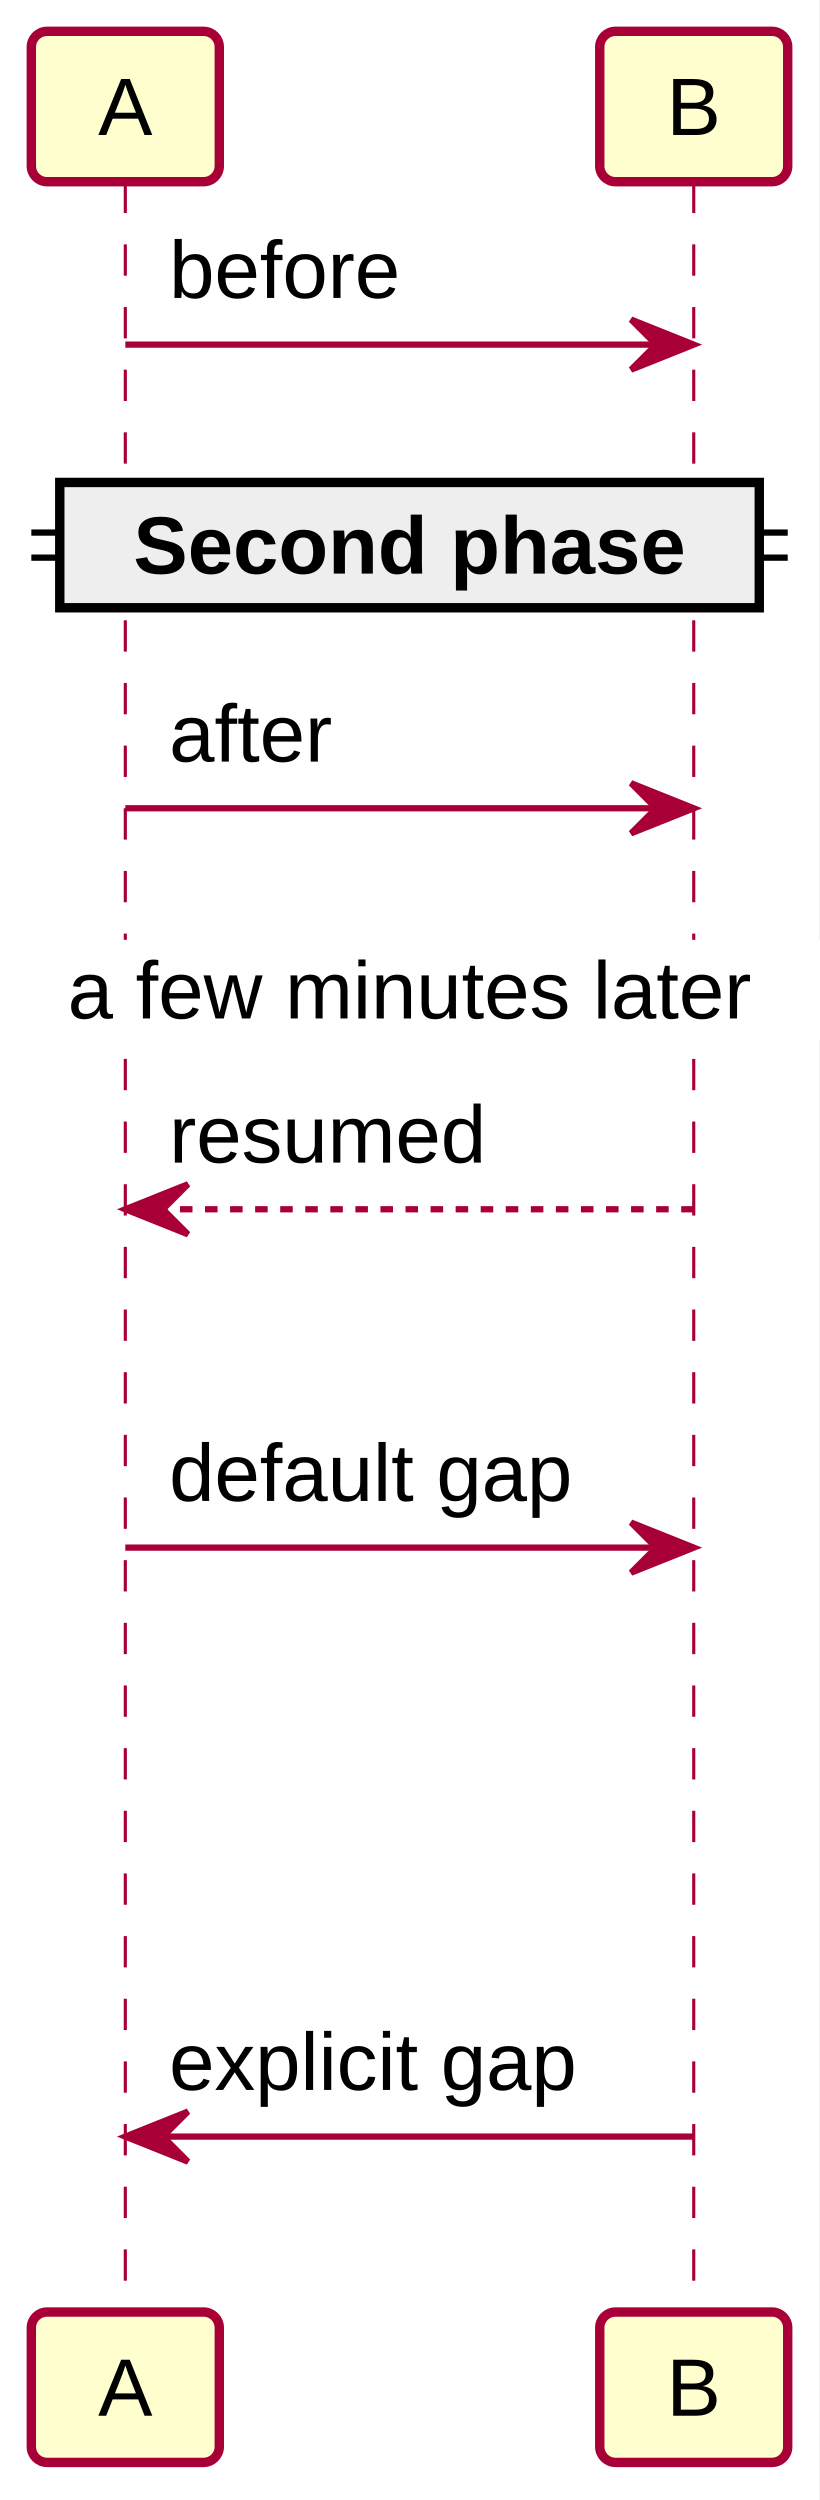
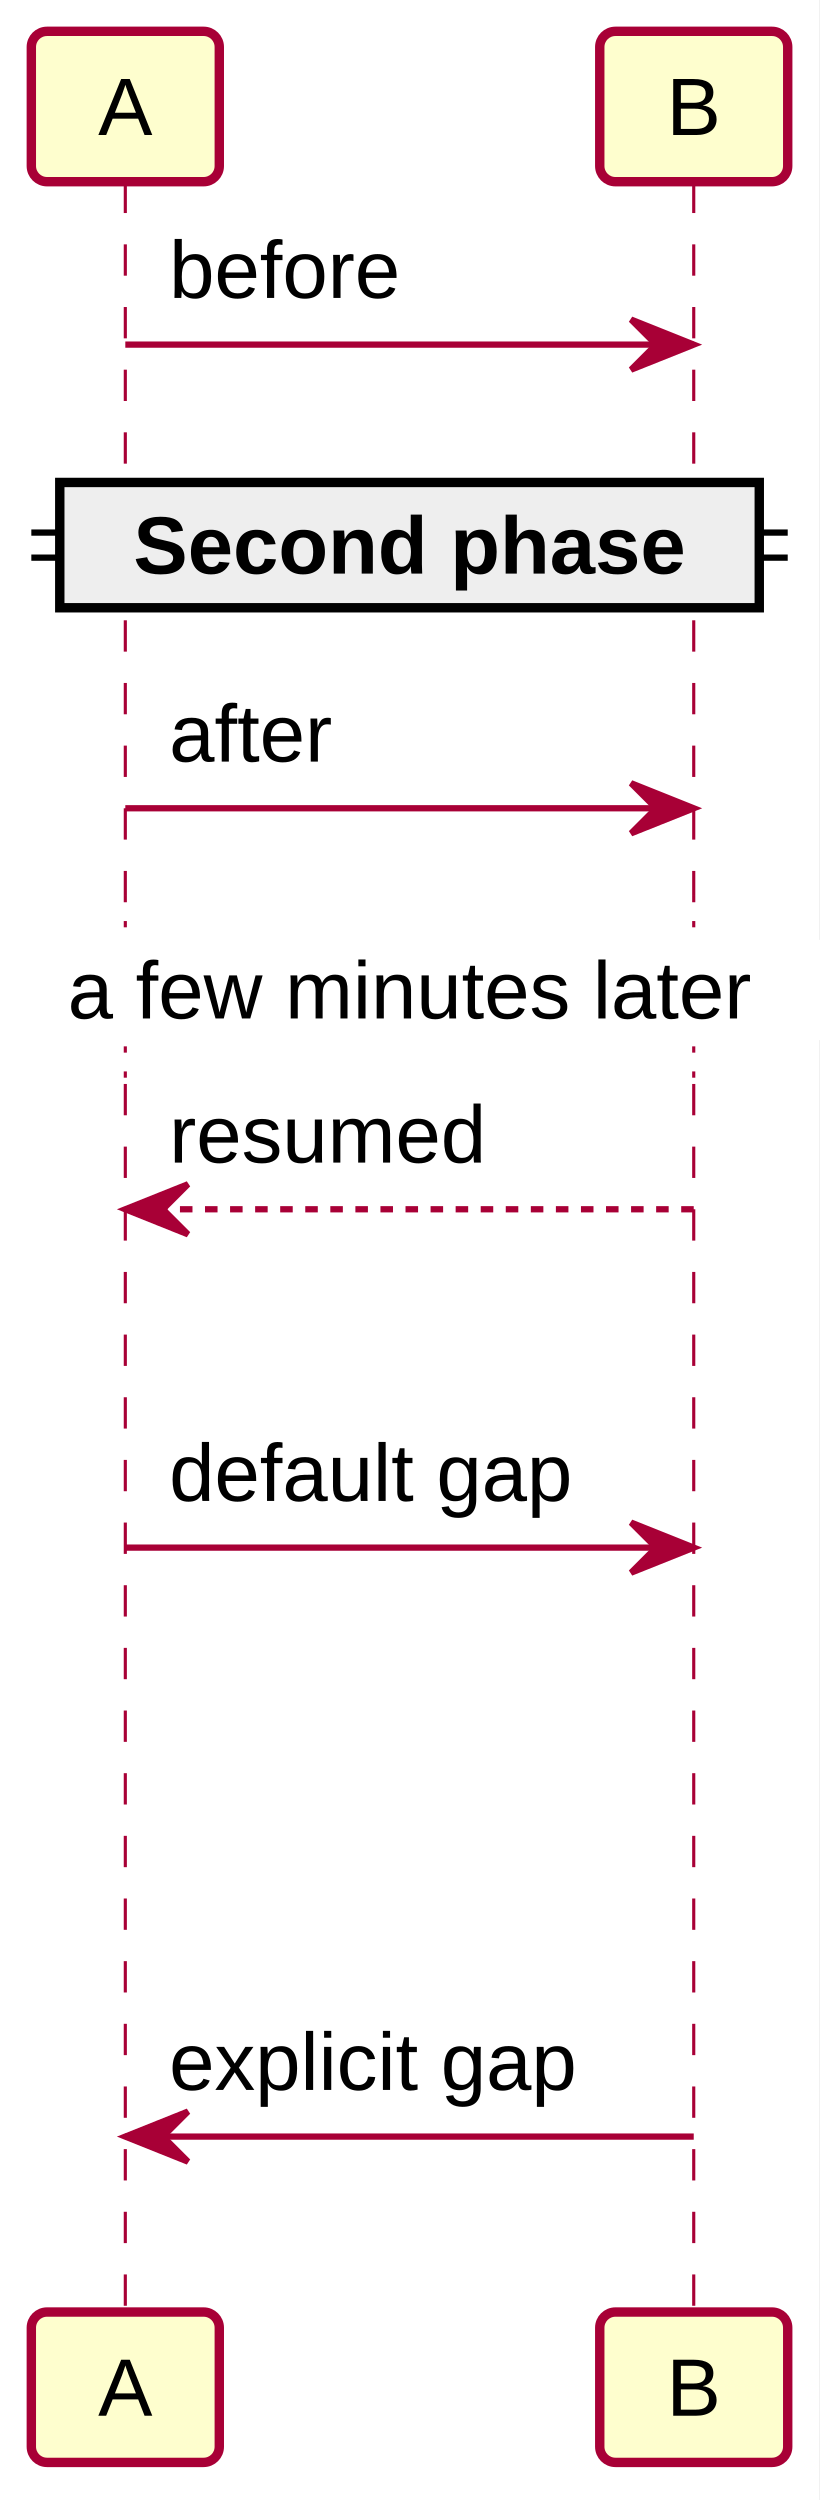
<svg xmlns="http://www.w3.org/2000/svg" viewBox="-20 0 130.72 399" width="130.72" height="399" font-family="'Liberation Sans', Arimo, Helvetica, Arial, sans-serif" font-size="13" fill="#000000">
  <rect x="-20" y="0" width="130.72" height="399" fill="#FFFFFF" />
-   <line x1="0" y1="29" x2="0" y2="369" stroke="#A80036" stroke-width="0.5" stroke-dasharray="5,5" />
-   <line x1="90.72" y1="29" x2="90.72" y2="369" stroke="#A80036" stroke-width="0.5" stroke-dasharray="5,5" />
+   <line x1="0" y1="29" x2="0" y2="143" stroke="#A80036" stroke-width="0.5" stroke-dasharray="5,5" />
+   <line x1="0" y1="143" x2="0" y2="173" stroke="#A80036" stroke-width="0.5" stroke-dasharray="1,3" />
+   <line x1="0" y1="173" x2="0" y2="369" stroke="#A80036" stroke-width="0.5" stroke-dasharray="5,5" />
+   <line x1="90.72" y1="29" x2="90.72" y2="143" stroke="#A80036" stroke-width="0.5" stroke-dasharray="5,5" />
+   <line x1="90.72" y1="143" x2="90.72" y2="173" stroke="#A80036" stroke-width="0.5" stroke-dasharray="1,3" />
+   <line x1="90.72" y1="173" x2="90.72" y2="369" stroke="#A80036" stroke-width="0.5" stroke-dasharray="5,5" />
  <g data-line="2">
    <line x1="0" y1="55" x2="90.72" y2="55" stroke="#A80036" stroke-width="1" />
    <polygon points="80.72,51 90.72,55 80.72,59 84.72,55" fill="#A80036" stroke="#A80036" stroke-width="1" />
    <text x="7" y="47.55" xml:space="preserve">before</text>
  </g>
  <g data-line="3">
    <line x1="-15" y1="85" x2="105.72" y2="85" stroke="#000" stroke-width="1" />
    <line x1="-15" y1="89" x2="105.72" y2="89" stroke="#000" stroke-width="1" />
    <rect x="-10.46" y="77" width="111.64" height="20" fill="#EEEEEE" stroke="#000" stroke-width="1.5" />
    <text x="45.36" y="91.55" text-anchor="middle" font-weight="bold" xml:space="preserve">Second phase</text>
  </g>
  <g data-line="4">
    <line x1="0" y1="129" x2="90.72" y2="129" stroke="#A80036" stroke-width="1" />
    <polygon points="80.72,125 90.72,129 80.72,133 84.72,129" fill="#A80036" stroke="#A80036" stroke-width="1" />
    <text x="7" y="121.55" xml:space="preserve">after</text>
  </g>
  <rect x="-22.04" y="150" width="134.8" height="16" fill="#FFFFFF" />
  <text x="45.36" y="162.55" text-anchor="middle" xml:space="preserve">a few minutes later</text>
  <g data-line="6">
    <line x1="90.72" y1="193" x2="0" y2="193" stroke="#A80036" stroke-width="1" stroke-dasharray="2,2" />
    <polygon points="10,189 0,193 10,197 6,193" fill="#A80036" stroke="#A80036" stroke-width="1" />
    <text x="7" y="185.55" xml:space="preserve">resumed</text>
  </g>
  <g data-line="8">
    <line x1="0" y1="247" x2="90.72" y2="247" stroke="#A80036" stroke-width="1" />
    <polygon points="80.72,243 90.72,247 80.72,251 84.72,247" fill="#A80036" stroke="#A80036" stroke-width="1" />
    <text x="7" y="239.55" xml:space="preserve">default gap</text>
  </g>
  <g data-line="10">
    <line x1="90.72" y1="341" x2="0" y2="341" stroke="#A80036" stroke-width="1" />
    <polygon points="10,337 0,341 10,345 6,341" fill="#A80036" stroke="#A80036" stroke-width="1" />
    <text x="7" y="333.55" xml:space="preserve">explicit gap</text>
  </g>
  <g data-line="2">
    <rect x="-15" y="5" width="30" height="24" rx="2.5" fill="#FEFECE" stroke="#A80036" stroke-width="1.5" />
    <text x="0" y="21.55" text-anchor="middle" xml:space="preserve">A</text>
  </g>
  <g data-line="2">
    <rect x="-15" y="369" width="30" height="24" rx="2.5" fill="#FEFECE" stroke="#A80036" stroke-width="1.5" />
    <text x="0" y="385.55" text-anchor="middle" xml:space="preserve">A</text>
  </g>
  <g data-line="2">
    <rect x="75.72" y="5" width="30" height="24" rx="2.5" fill="#FEFECE" stroke="#A80036" stroke-width="1.5" />
    <text x="90.72" y="21.55" text-anchor="middle" xml:space="preserve">B</text>
  </g>
  <g data-line="2">
    <rect x="75.72" y="369" width="30" height="24" rx="2.5" fill="#FEFECE" stroke="#A80036" stroke-width="1.5" />
    <text x="90.72" y="385.55" text-anchor="middle" xml:space="preserve">B</text>
  </g>
</svg>
